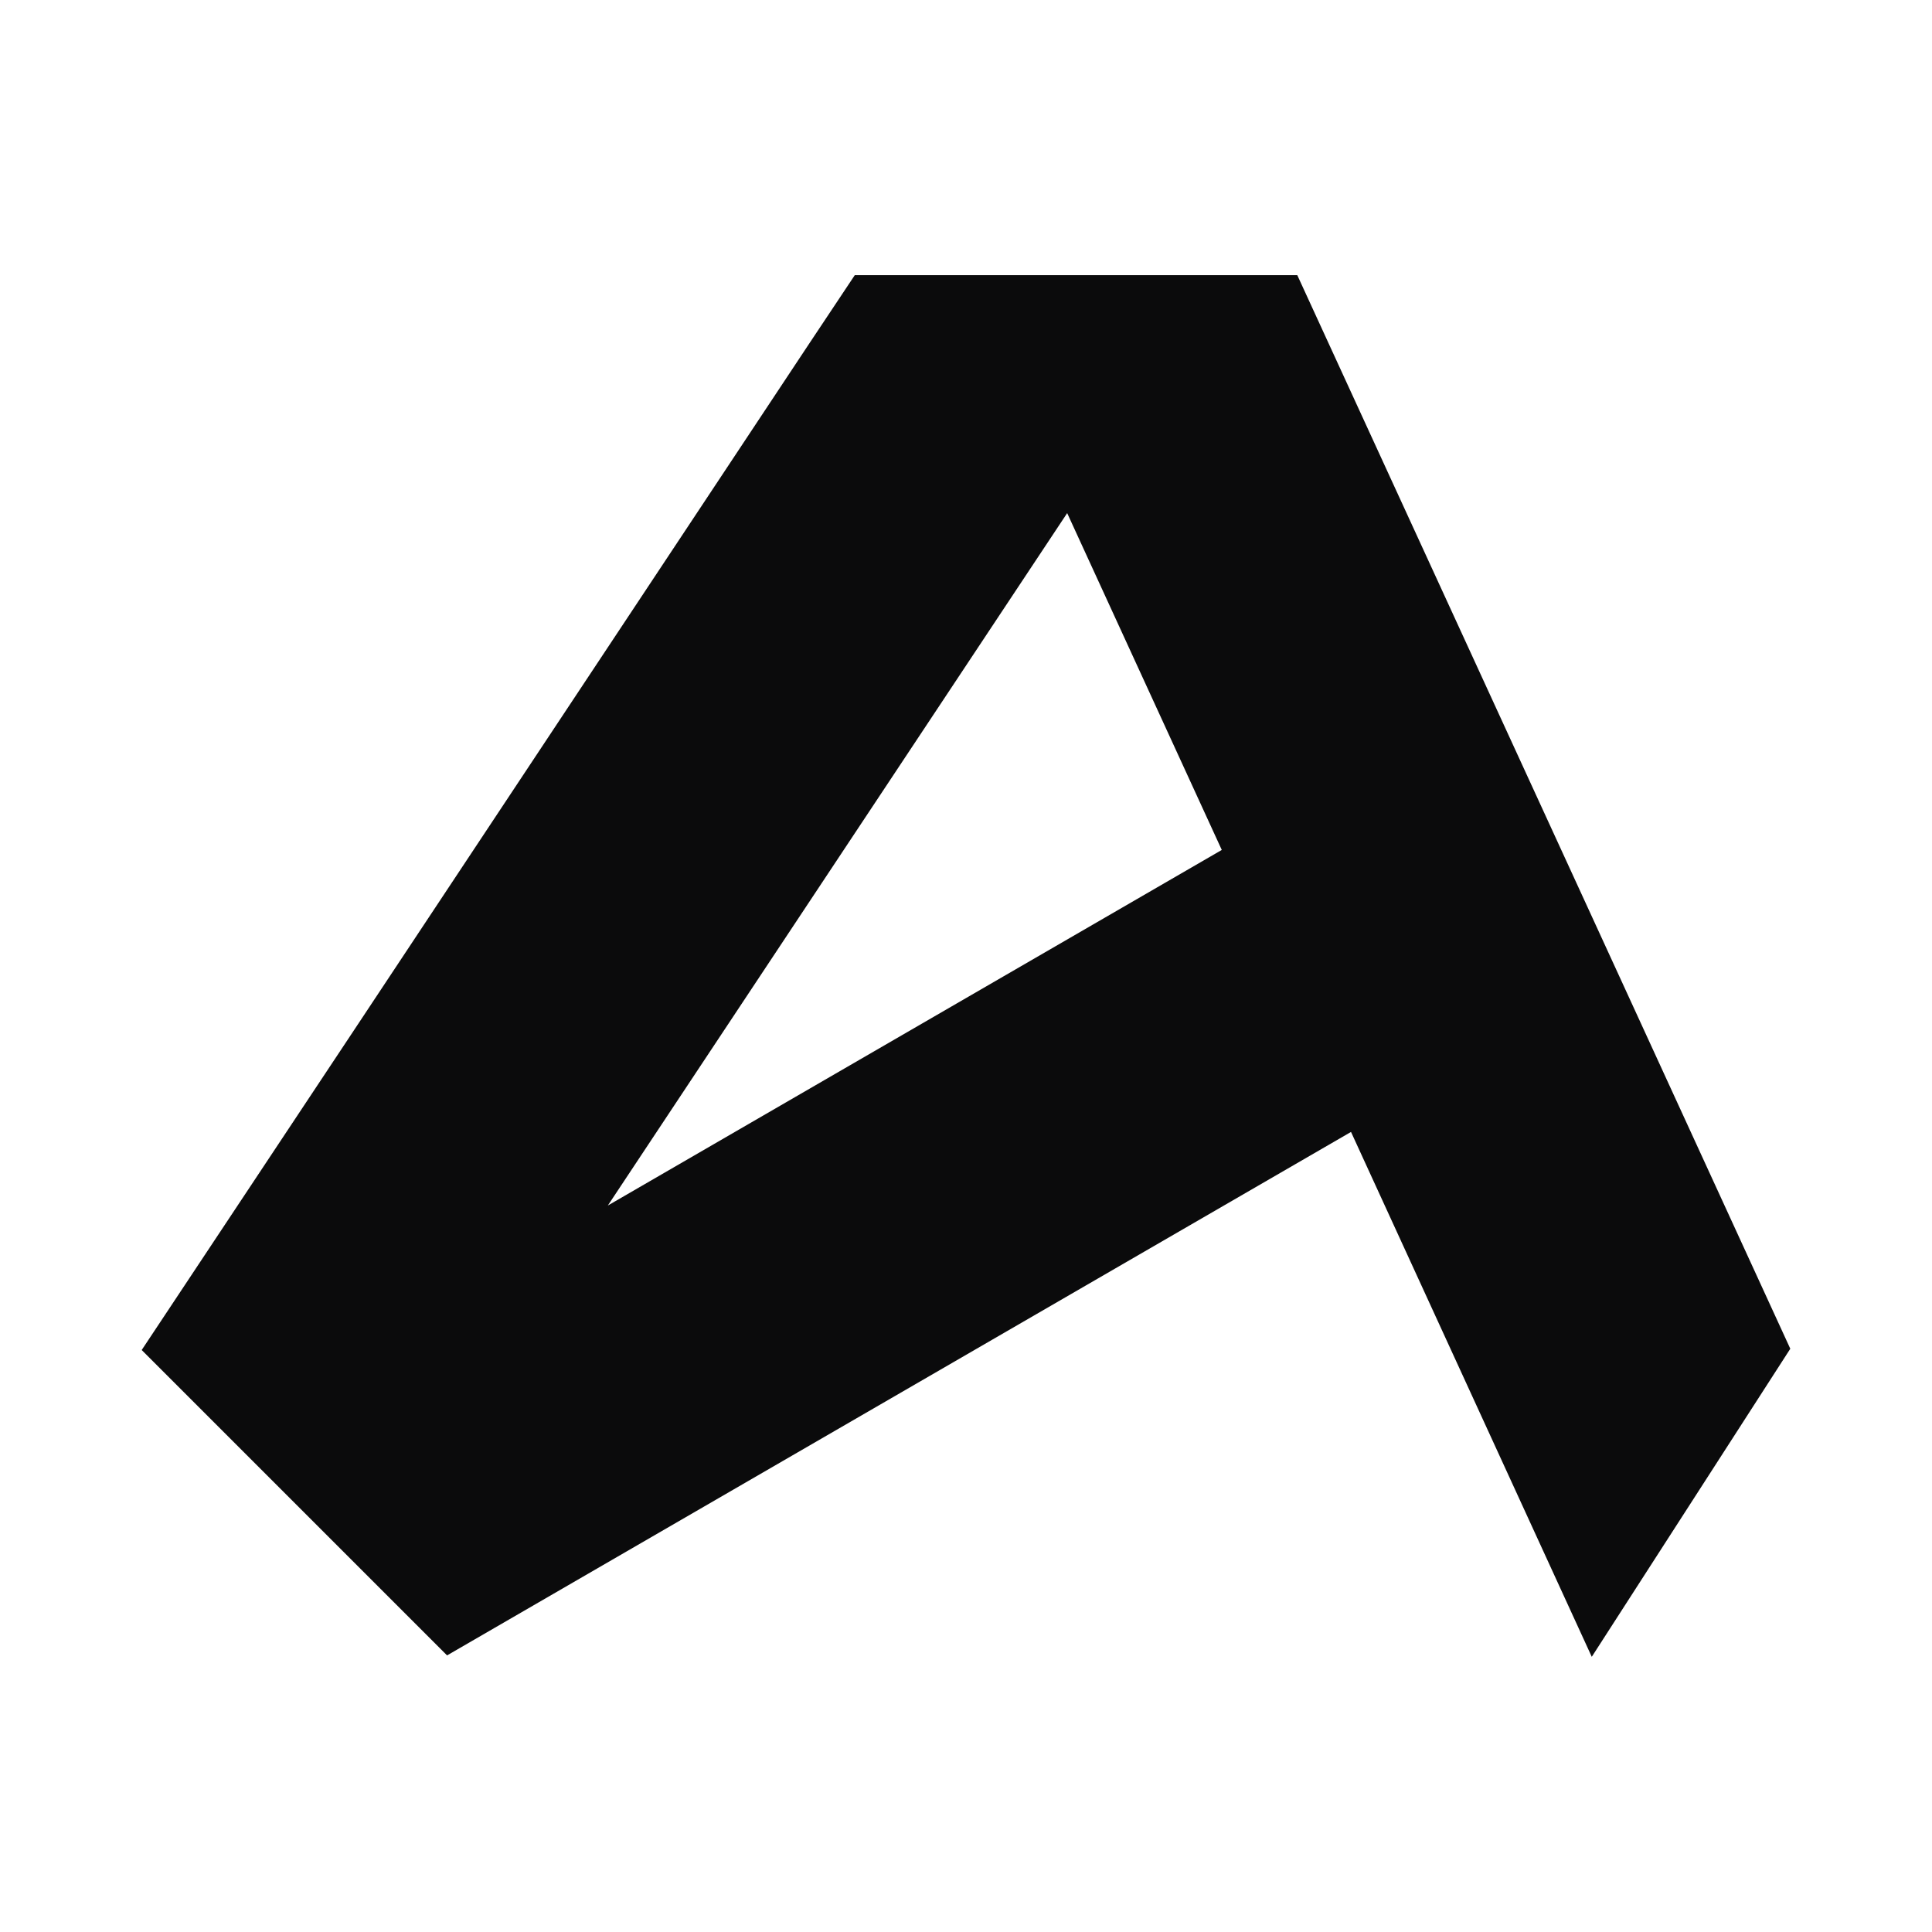
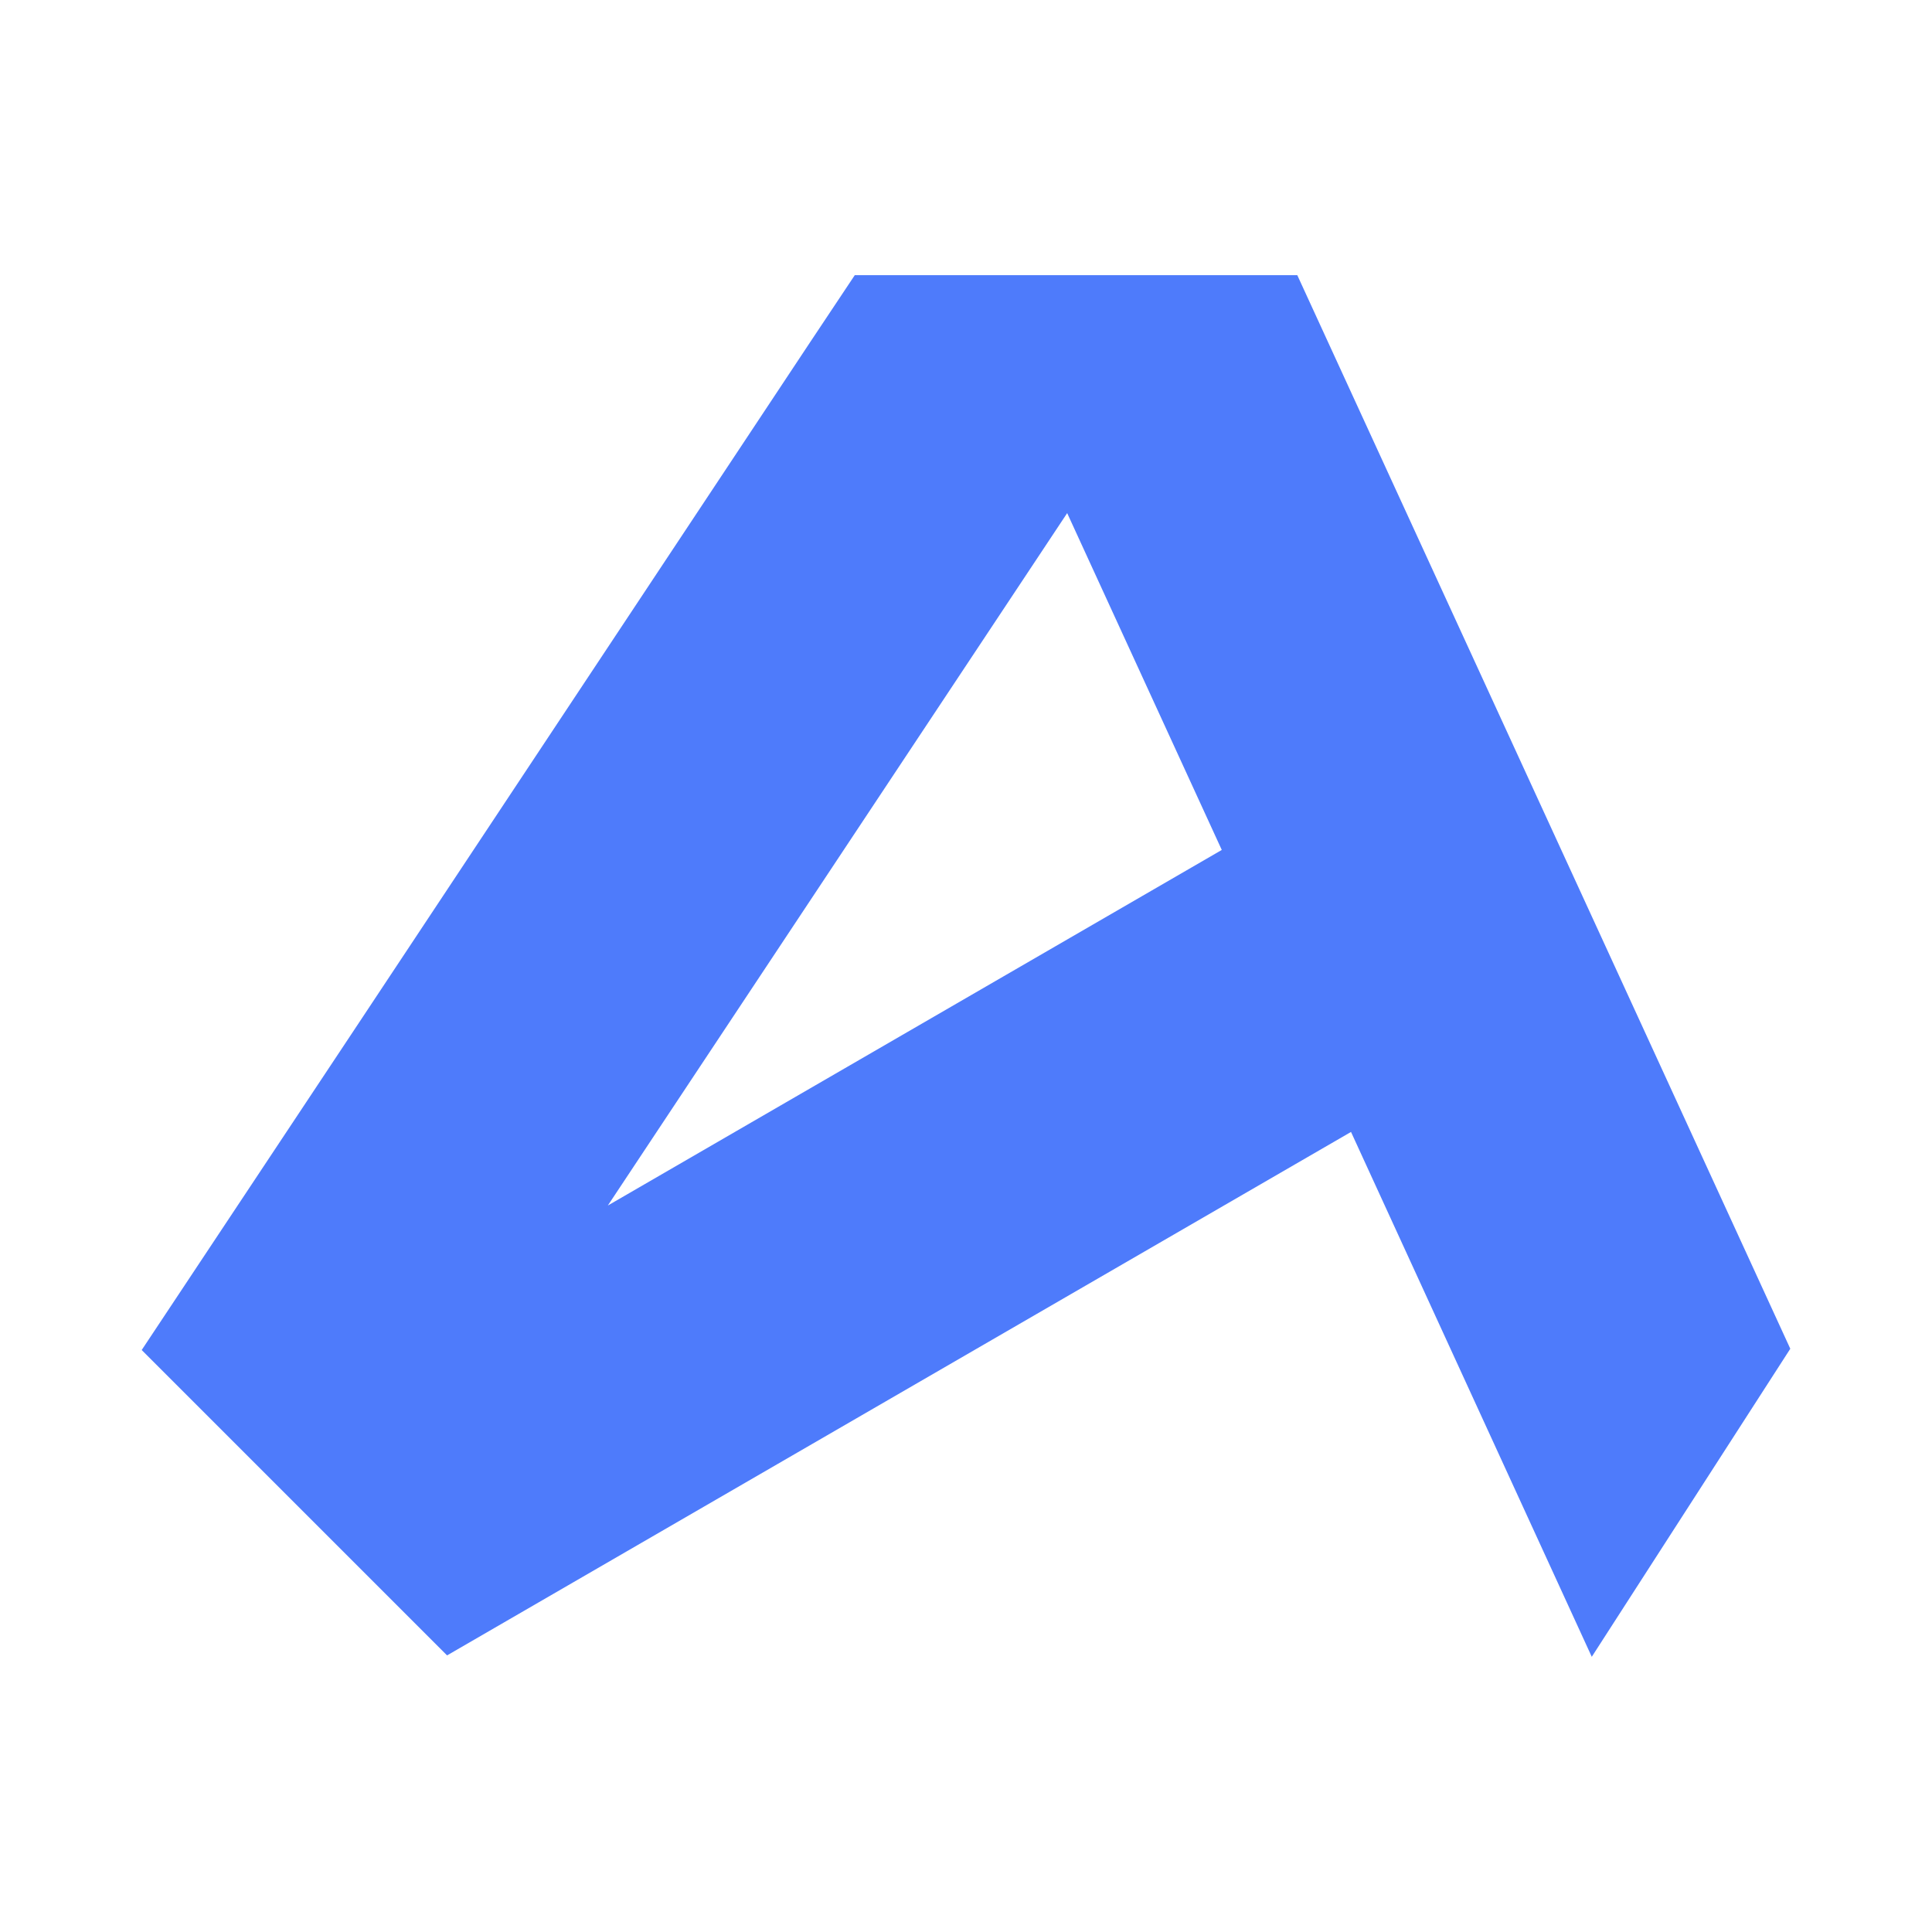
<svg xmlns="http://www.w3.org/2000/svg" viewBox="-10 -19.42 136.34 136.34" role="img" aria-label="ArtCraft">
-   <path fill="#0b0b0c" d="M104.28,49.49L81.55,0h-31.23l-3.17,4.76L14.75,53.63,0,75.85l21.55,21.55,63.79-36.94,16.99,37.04,14.01-21.74-12.06-26.27ZM32.89,65.66l32.42-48.87,10.91,23.77-43.32,25.09Z" />
+   <path fill="#4e7bfb" d="M104.28,49.49L81.55,0h-31.23l-3.17,4.76L14.75,53.63,0,75.85l21.55,21.55,63.79-36.94,16.99,37.04,14.01-21.74-12.06-26.27ZM32.89,65.66l32.42-48.87,10.91,23.77-43.32,25.09Z" />
</svg>
